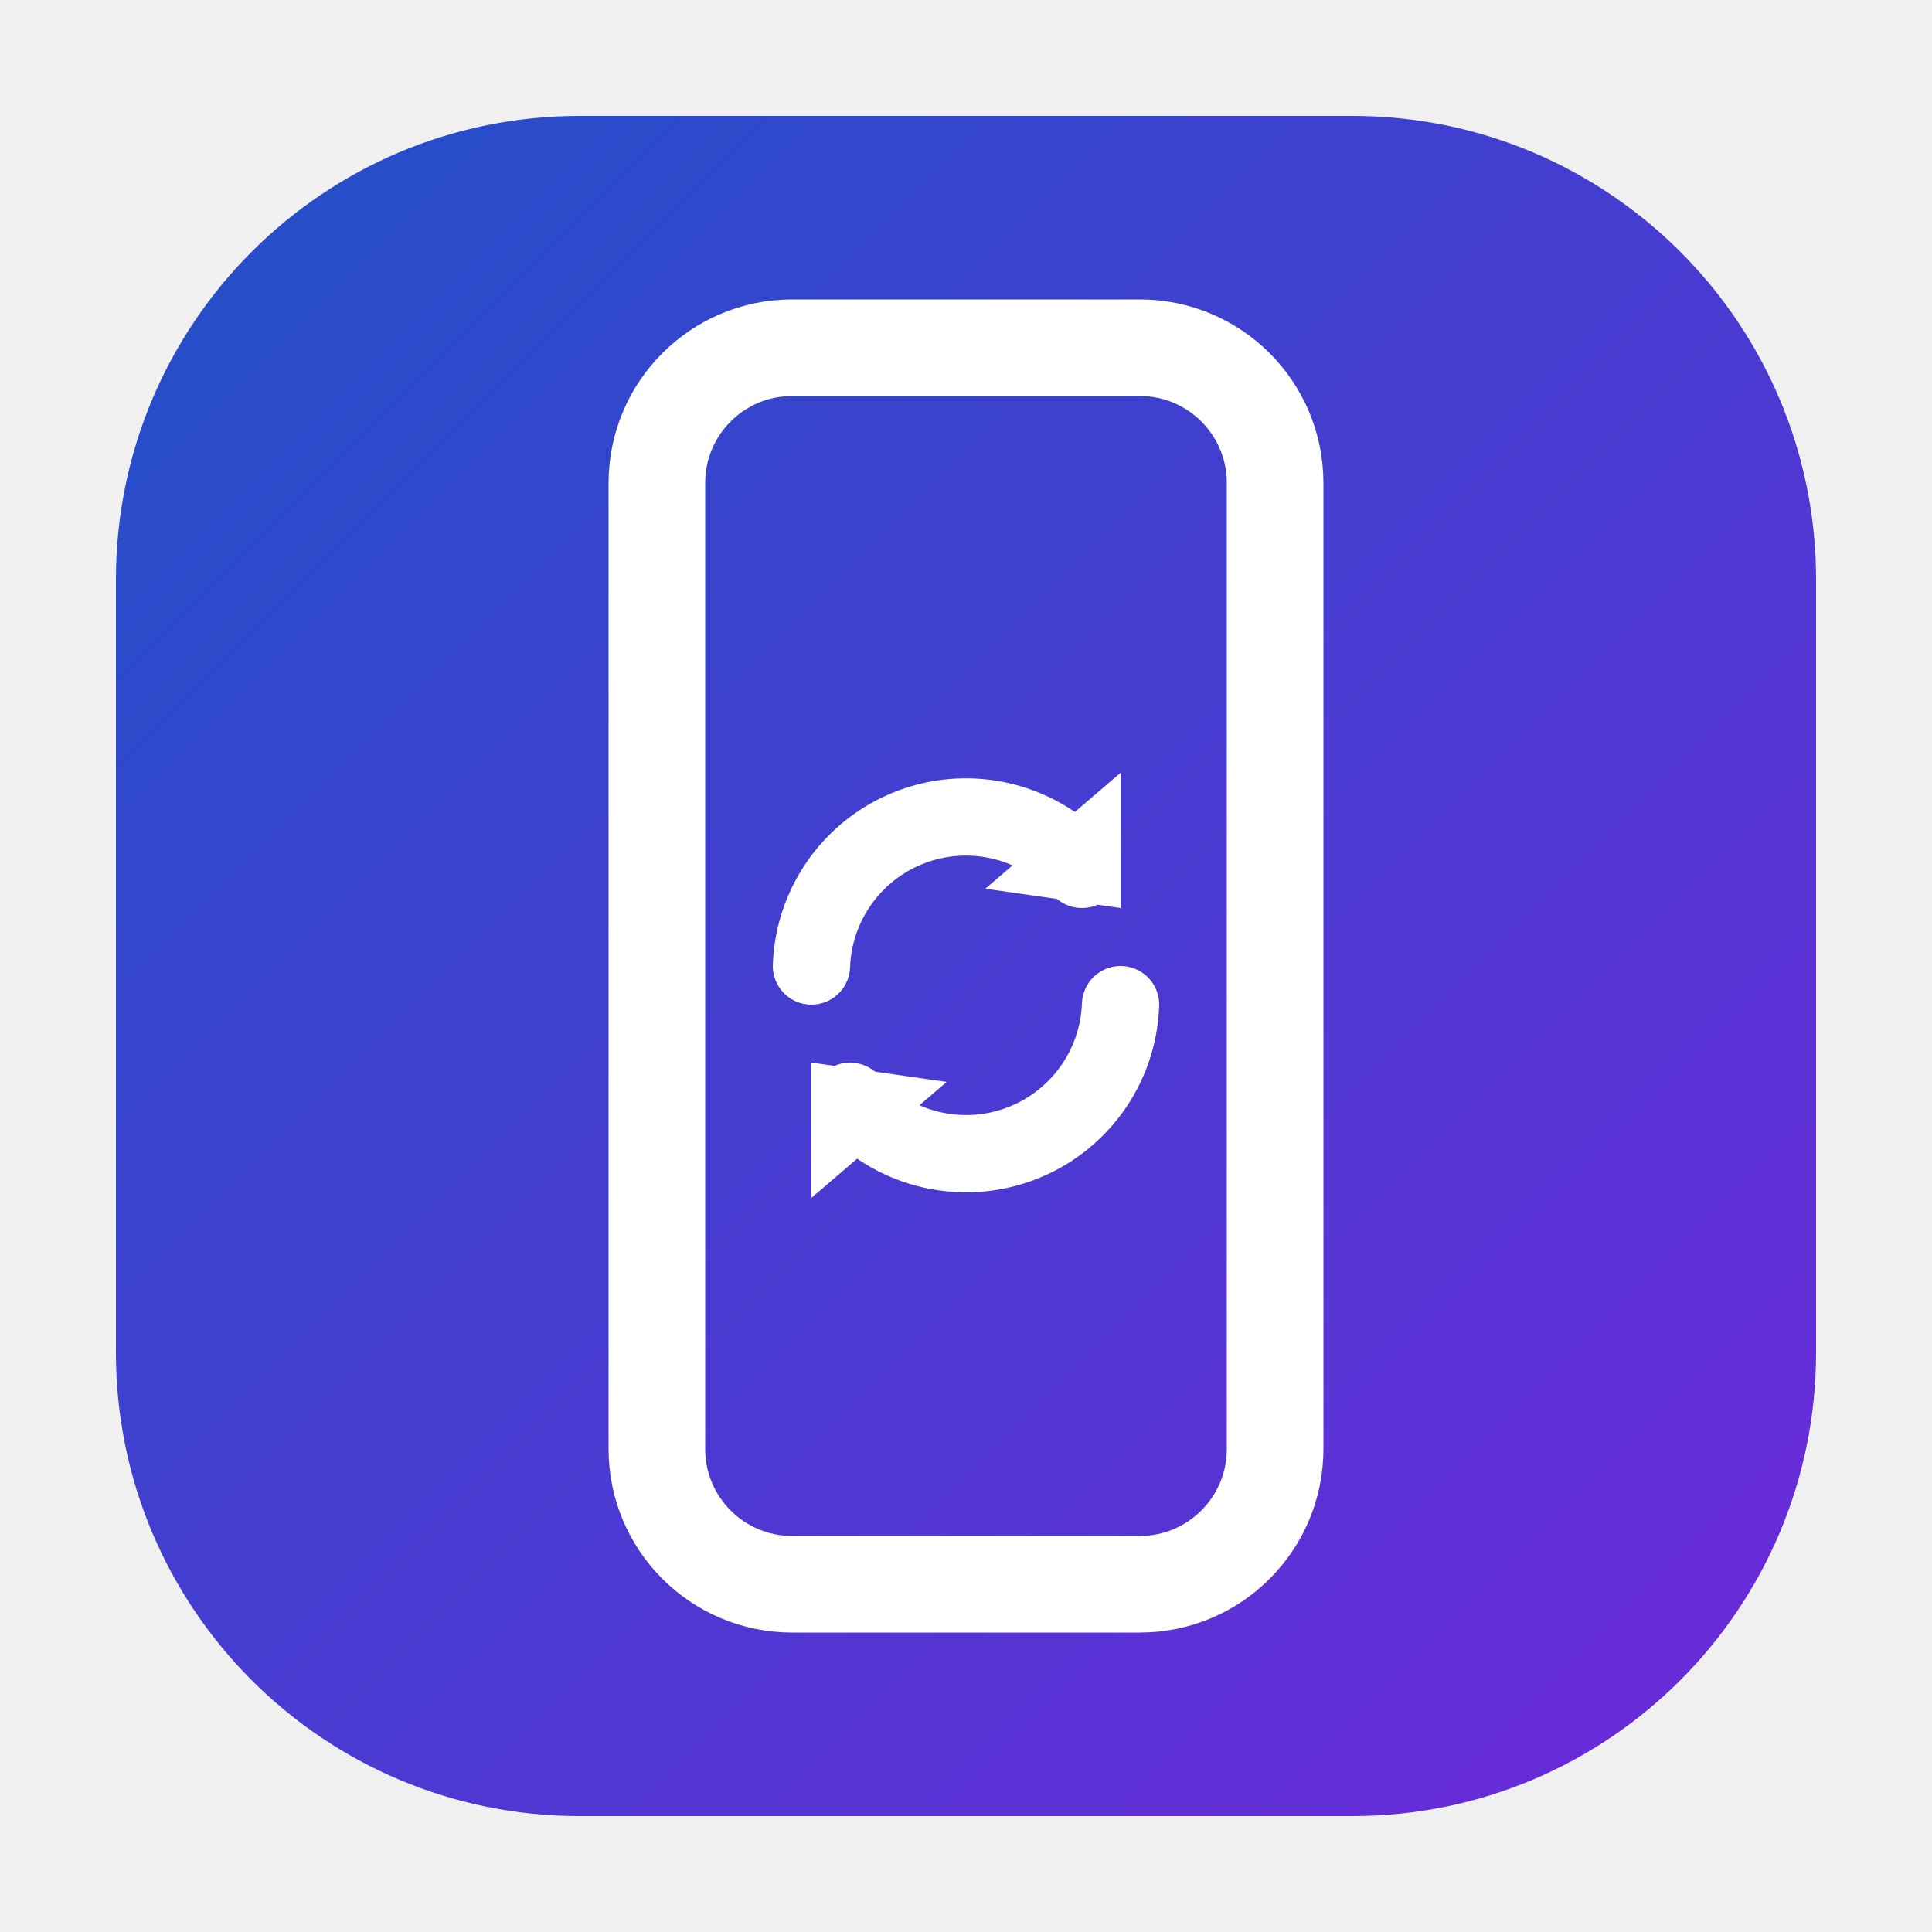
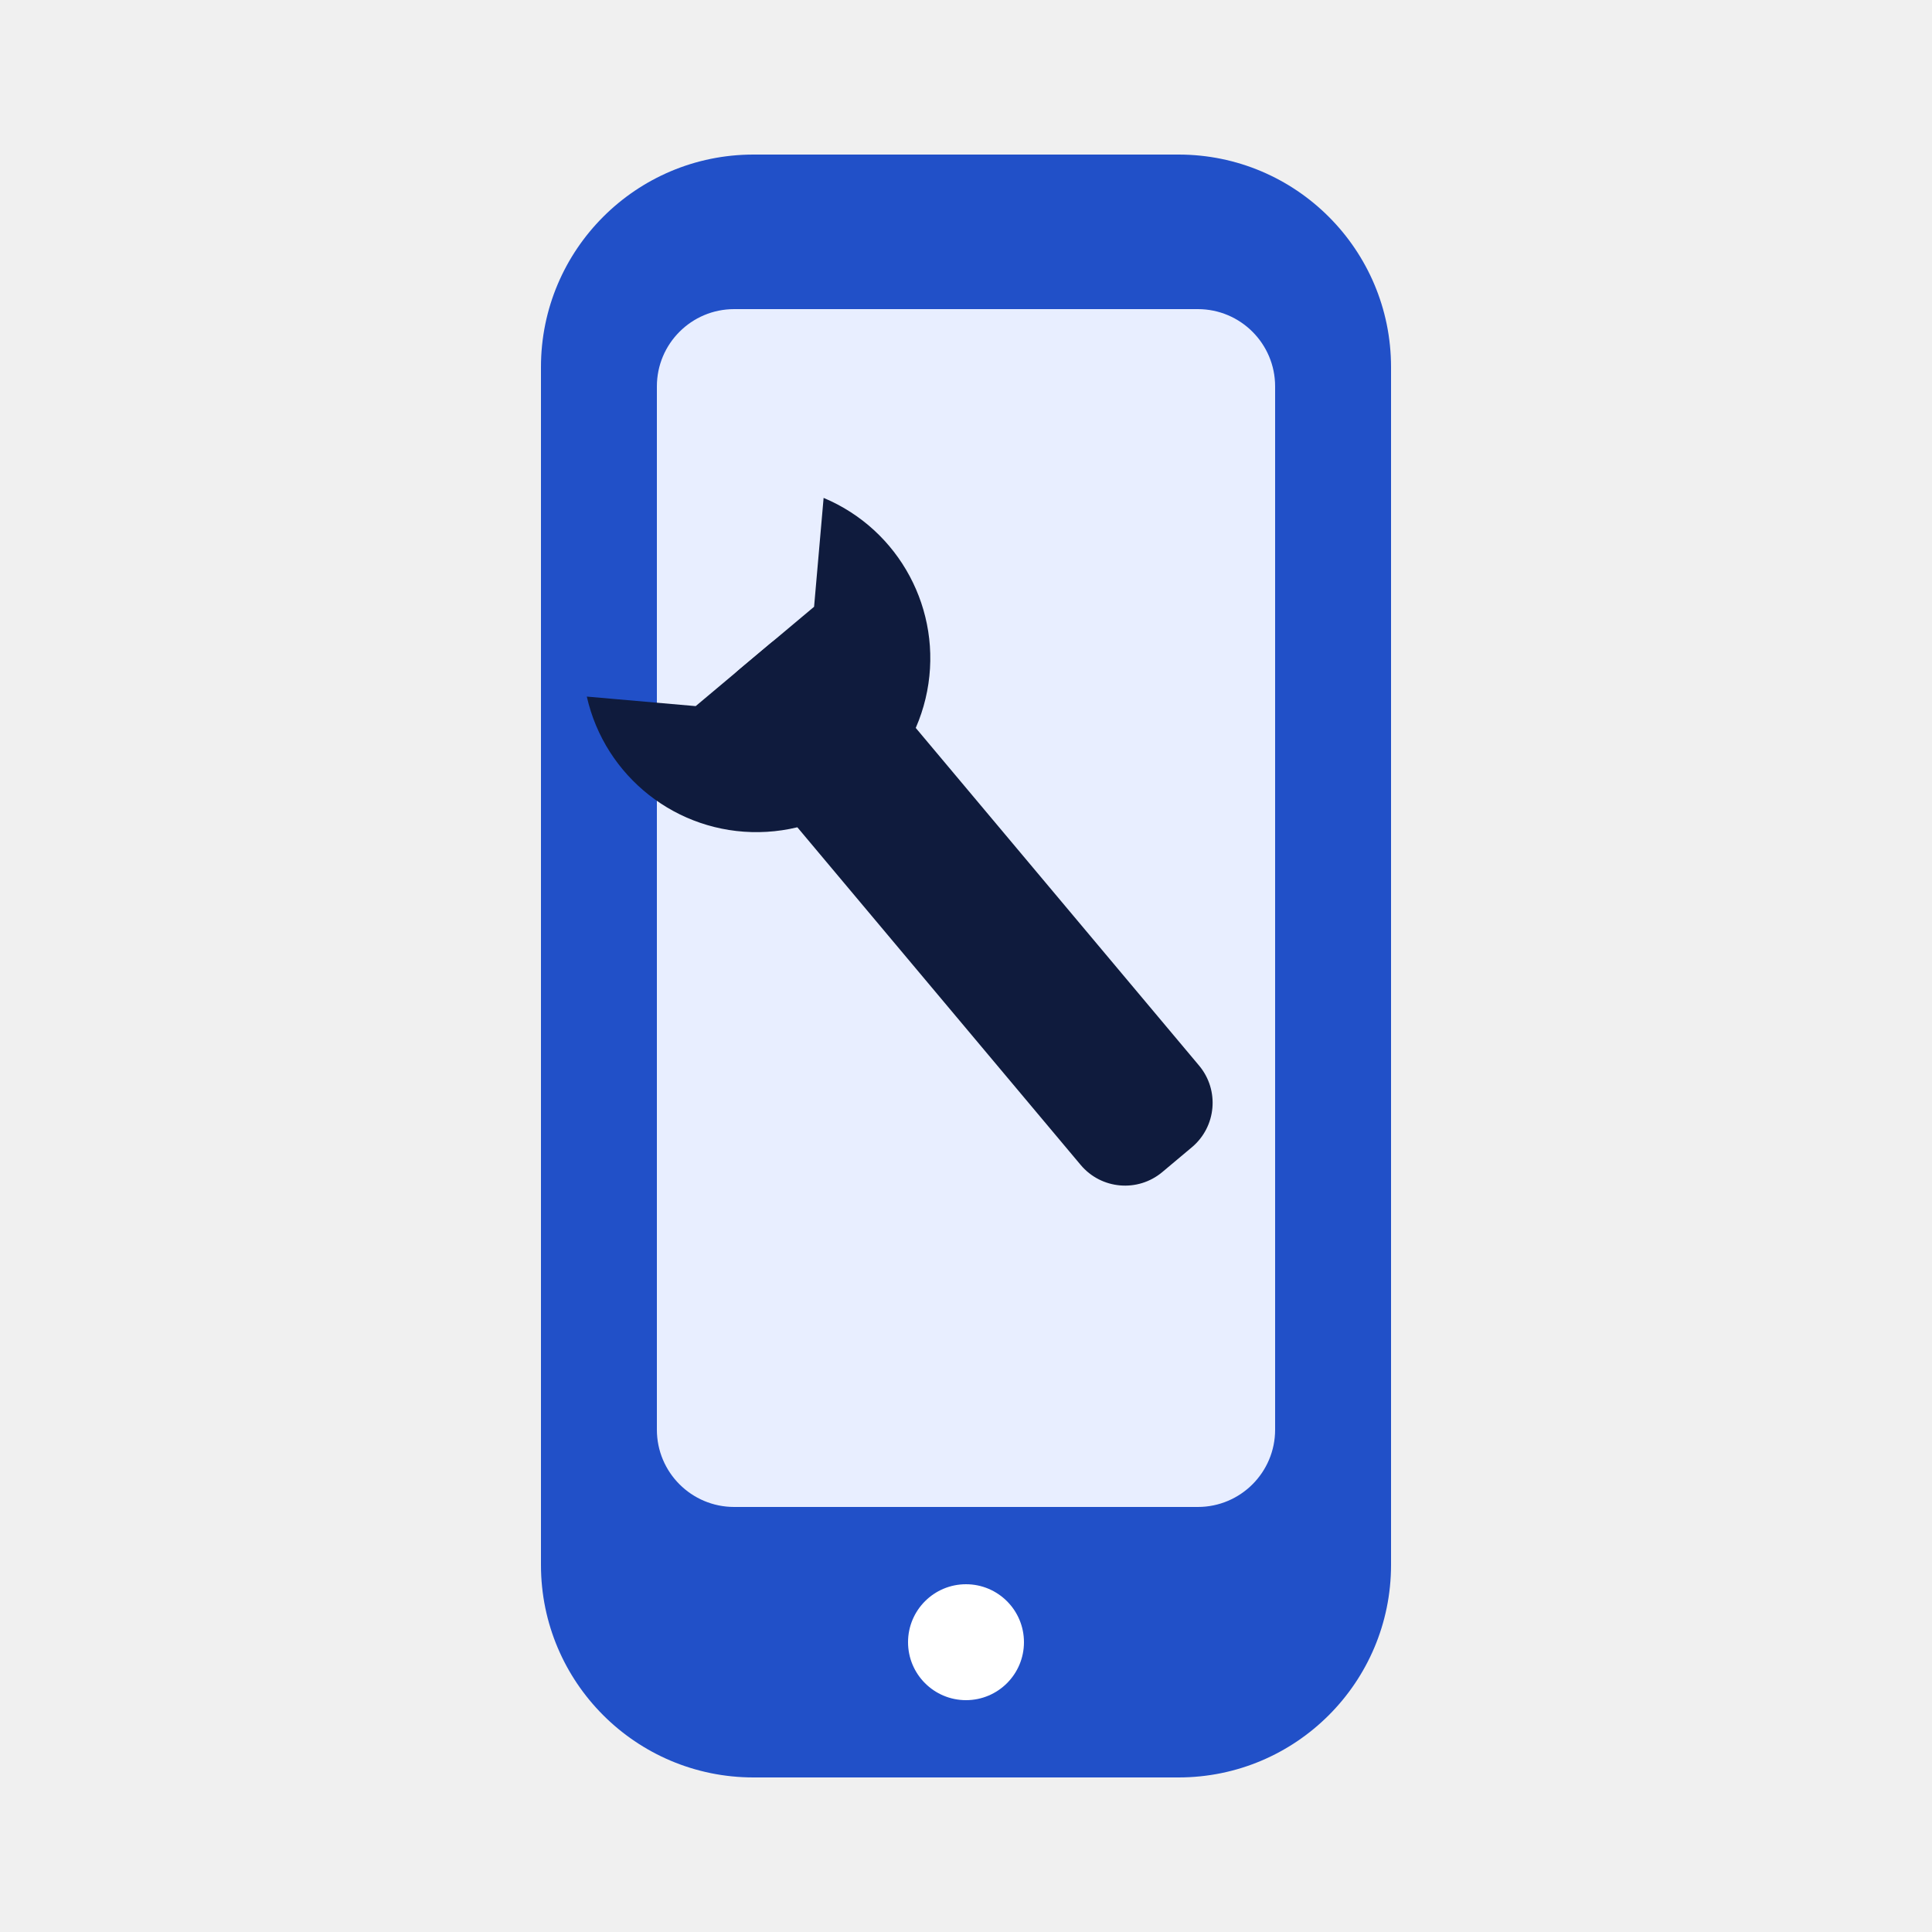
<svg xmlns="http://www.w3.org/2000/svg" viewBox="0 0 100 100">
  <defs>
    <linearGradient id="g" x1="0" y1="0" x2="1" y2="1">
      <stop offset="0" stop-color="#2150C8" />
      <stop offset="1" stop-color="#6D28D9" />
    </linearGradient>
  </defs>
-   <rect x="6" y="6" width="88" height="88" rx="24" fill="url(#g)" />
-   <rect x="34" y="18" width="32" height="64" rx="7" fill="none" stroke="#fff" stroke-width="5" />
-   <path d="M42 50a8 8 0 0 1 14-5" fill="none" stroke="#fff" stroke-width="4" stroke-linecap="round" />
-   <path d="M58 40l0 7-7-1z" fill="#fff" />
-   <path d="M58 52a8 8 0 0 1-14 5" fill="none" stroke="#fff" stroke-width="4" stroke-linecap="round" />
-   <path d="M42 62l0-7 7 1z" fill="#fff" />
+   <rect x="28" y="8" width="44" height="84" rx="11" fill="#2150C8" />
+   <rect x="34" y="16" width="32" height="62" rx="4" fill="#E8EEFF" />
+   <g transform="rotate(-40 50 47)">
+     <rect x="46" y="30" width="8" height="34" rx="3" fill="#0F1B3D" />
+     <path d="M42 26a9 9 0 1 0 16 0l-4 4h-8z" fill="#0F1B3D" />
+   </g>
+   <circle cx="50" cy="85" r="3" fill="#fff" />
</svg>
